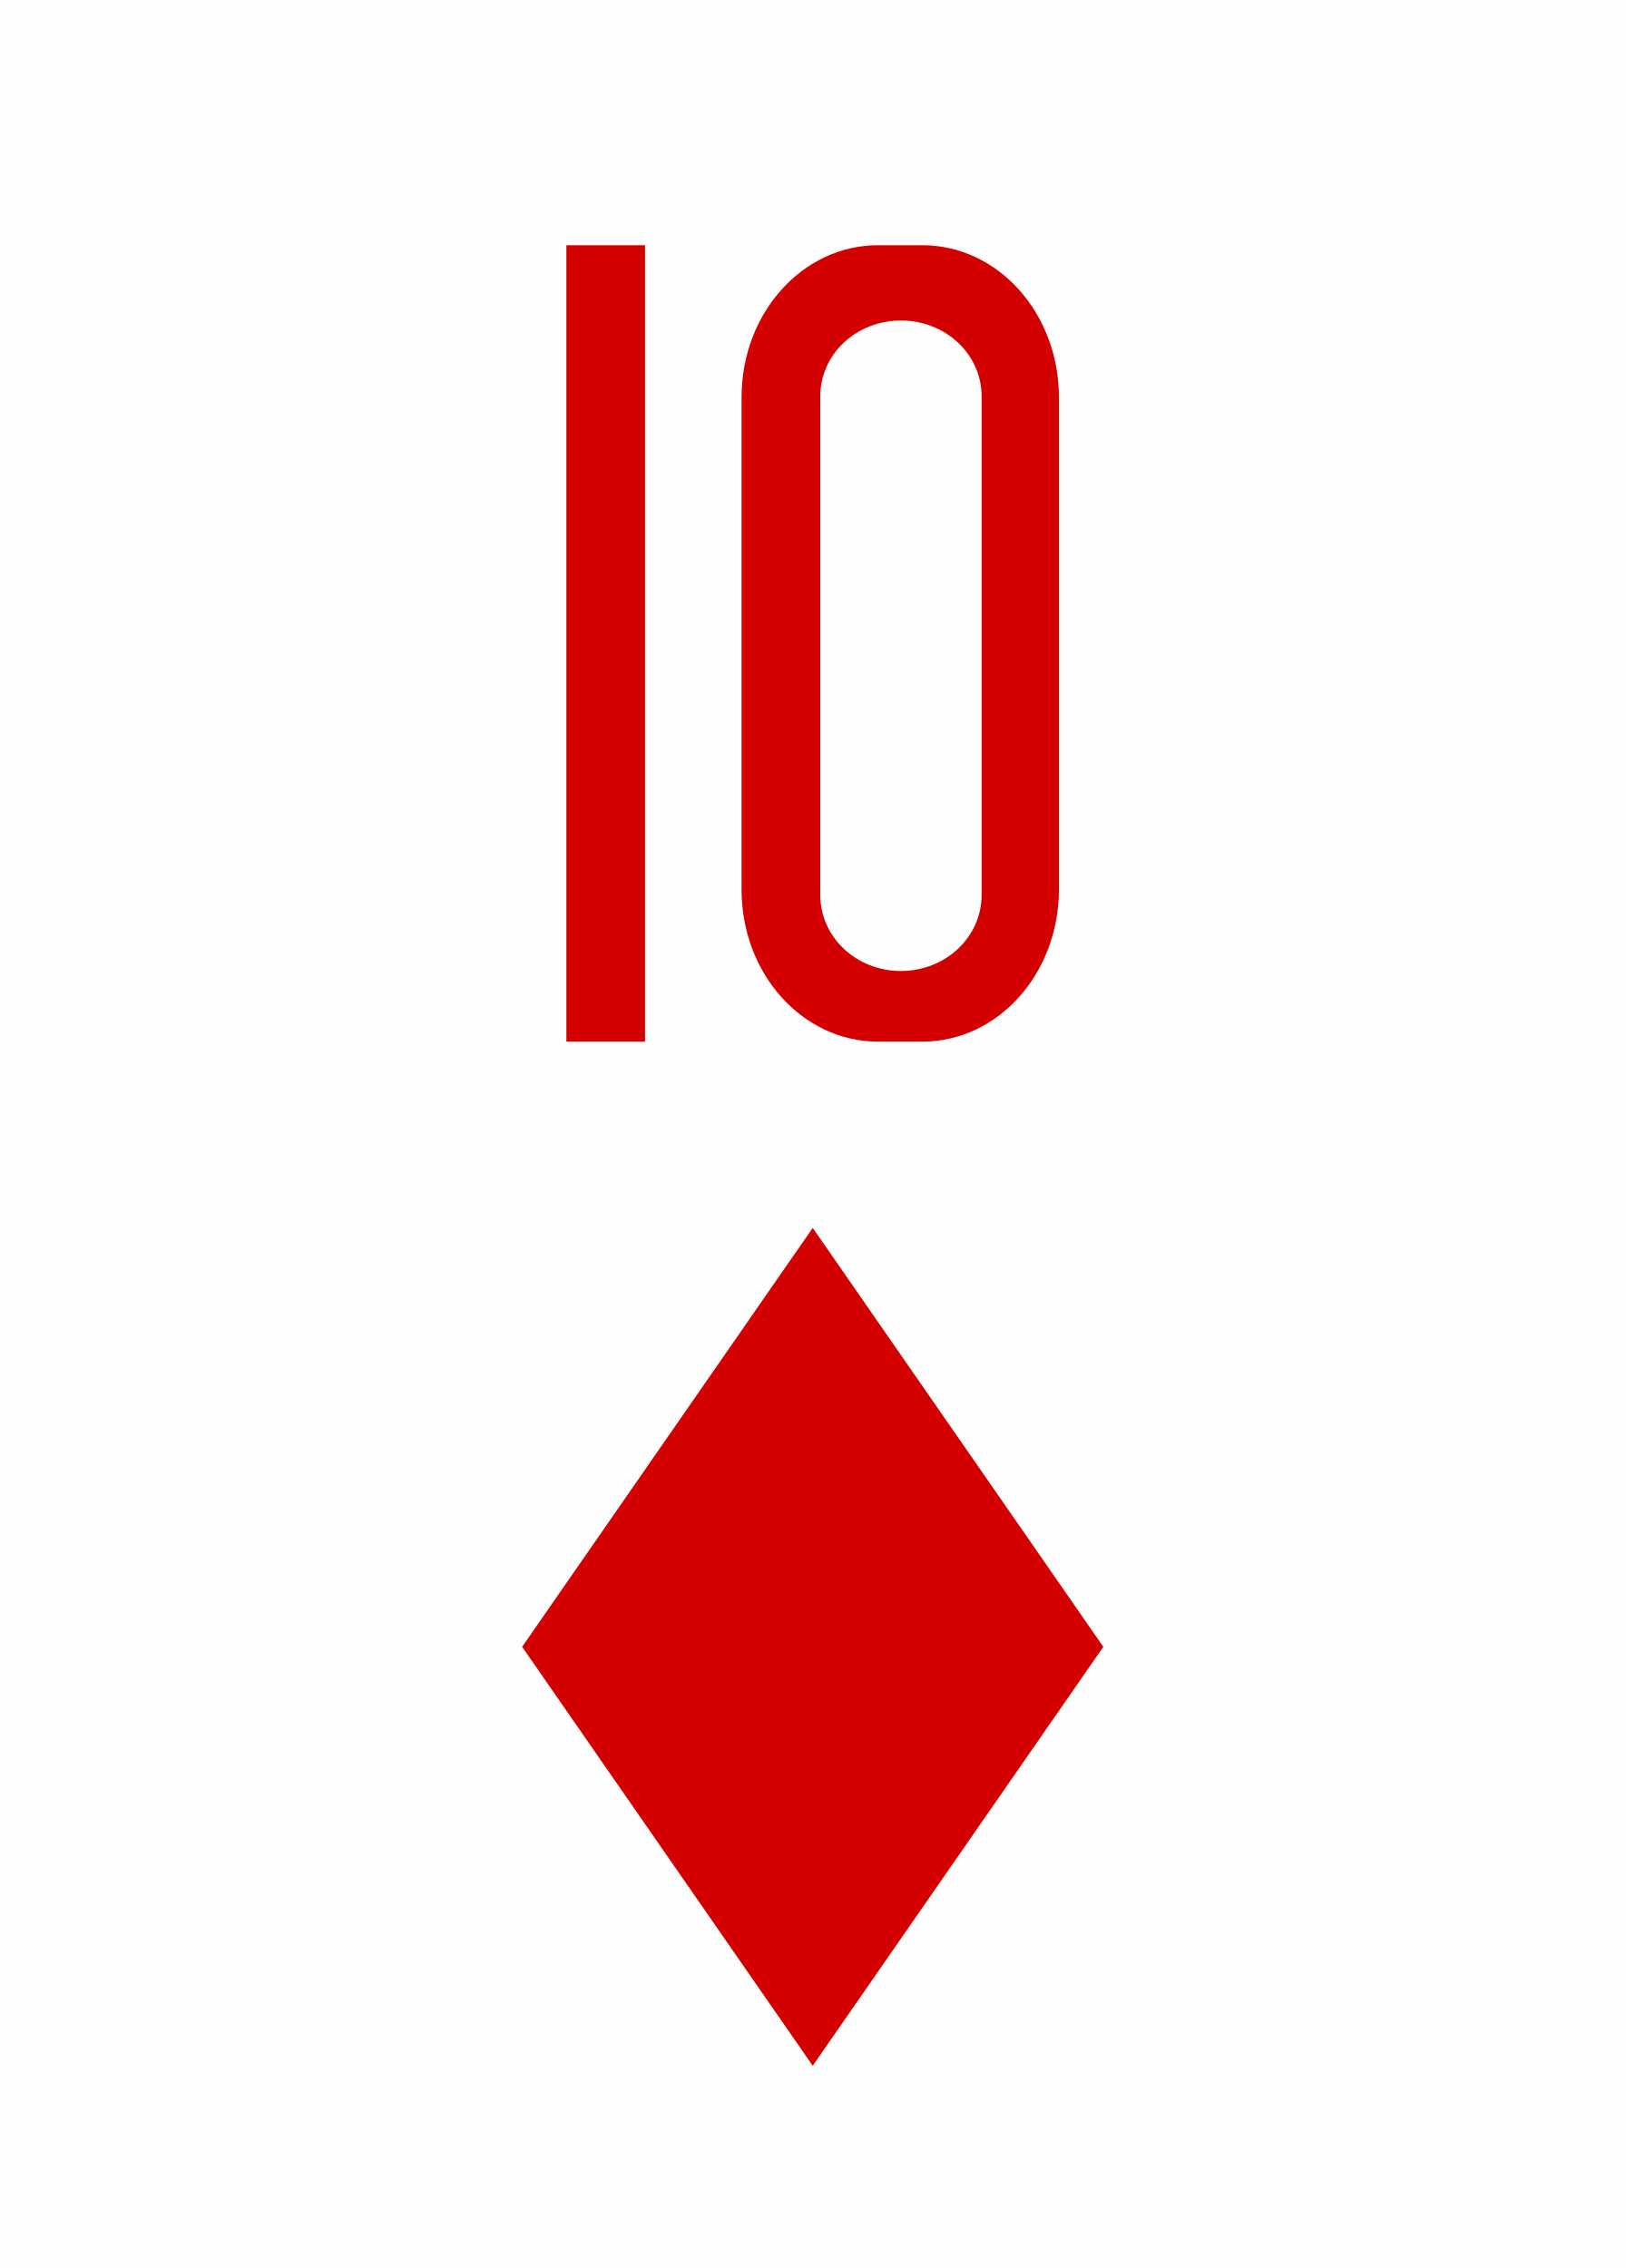
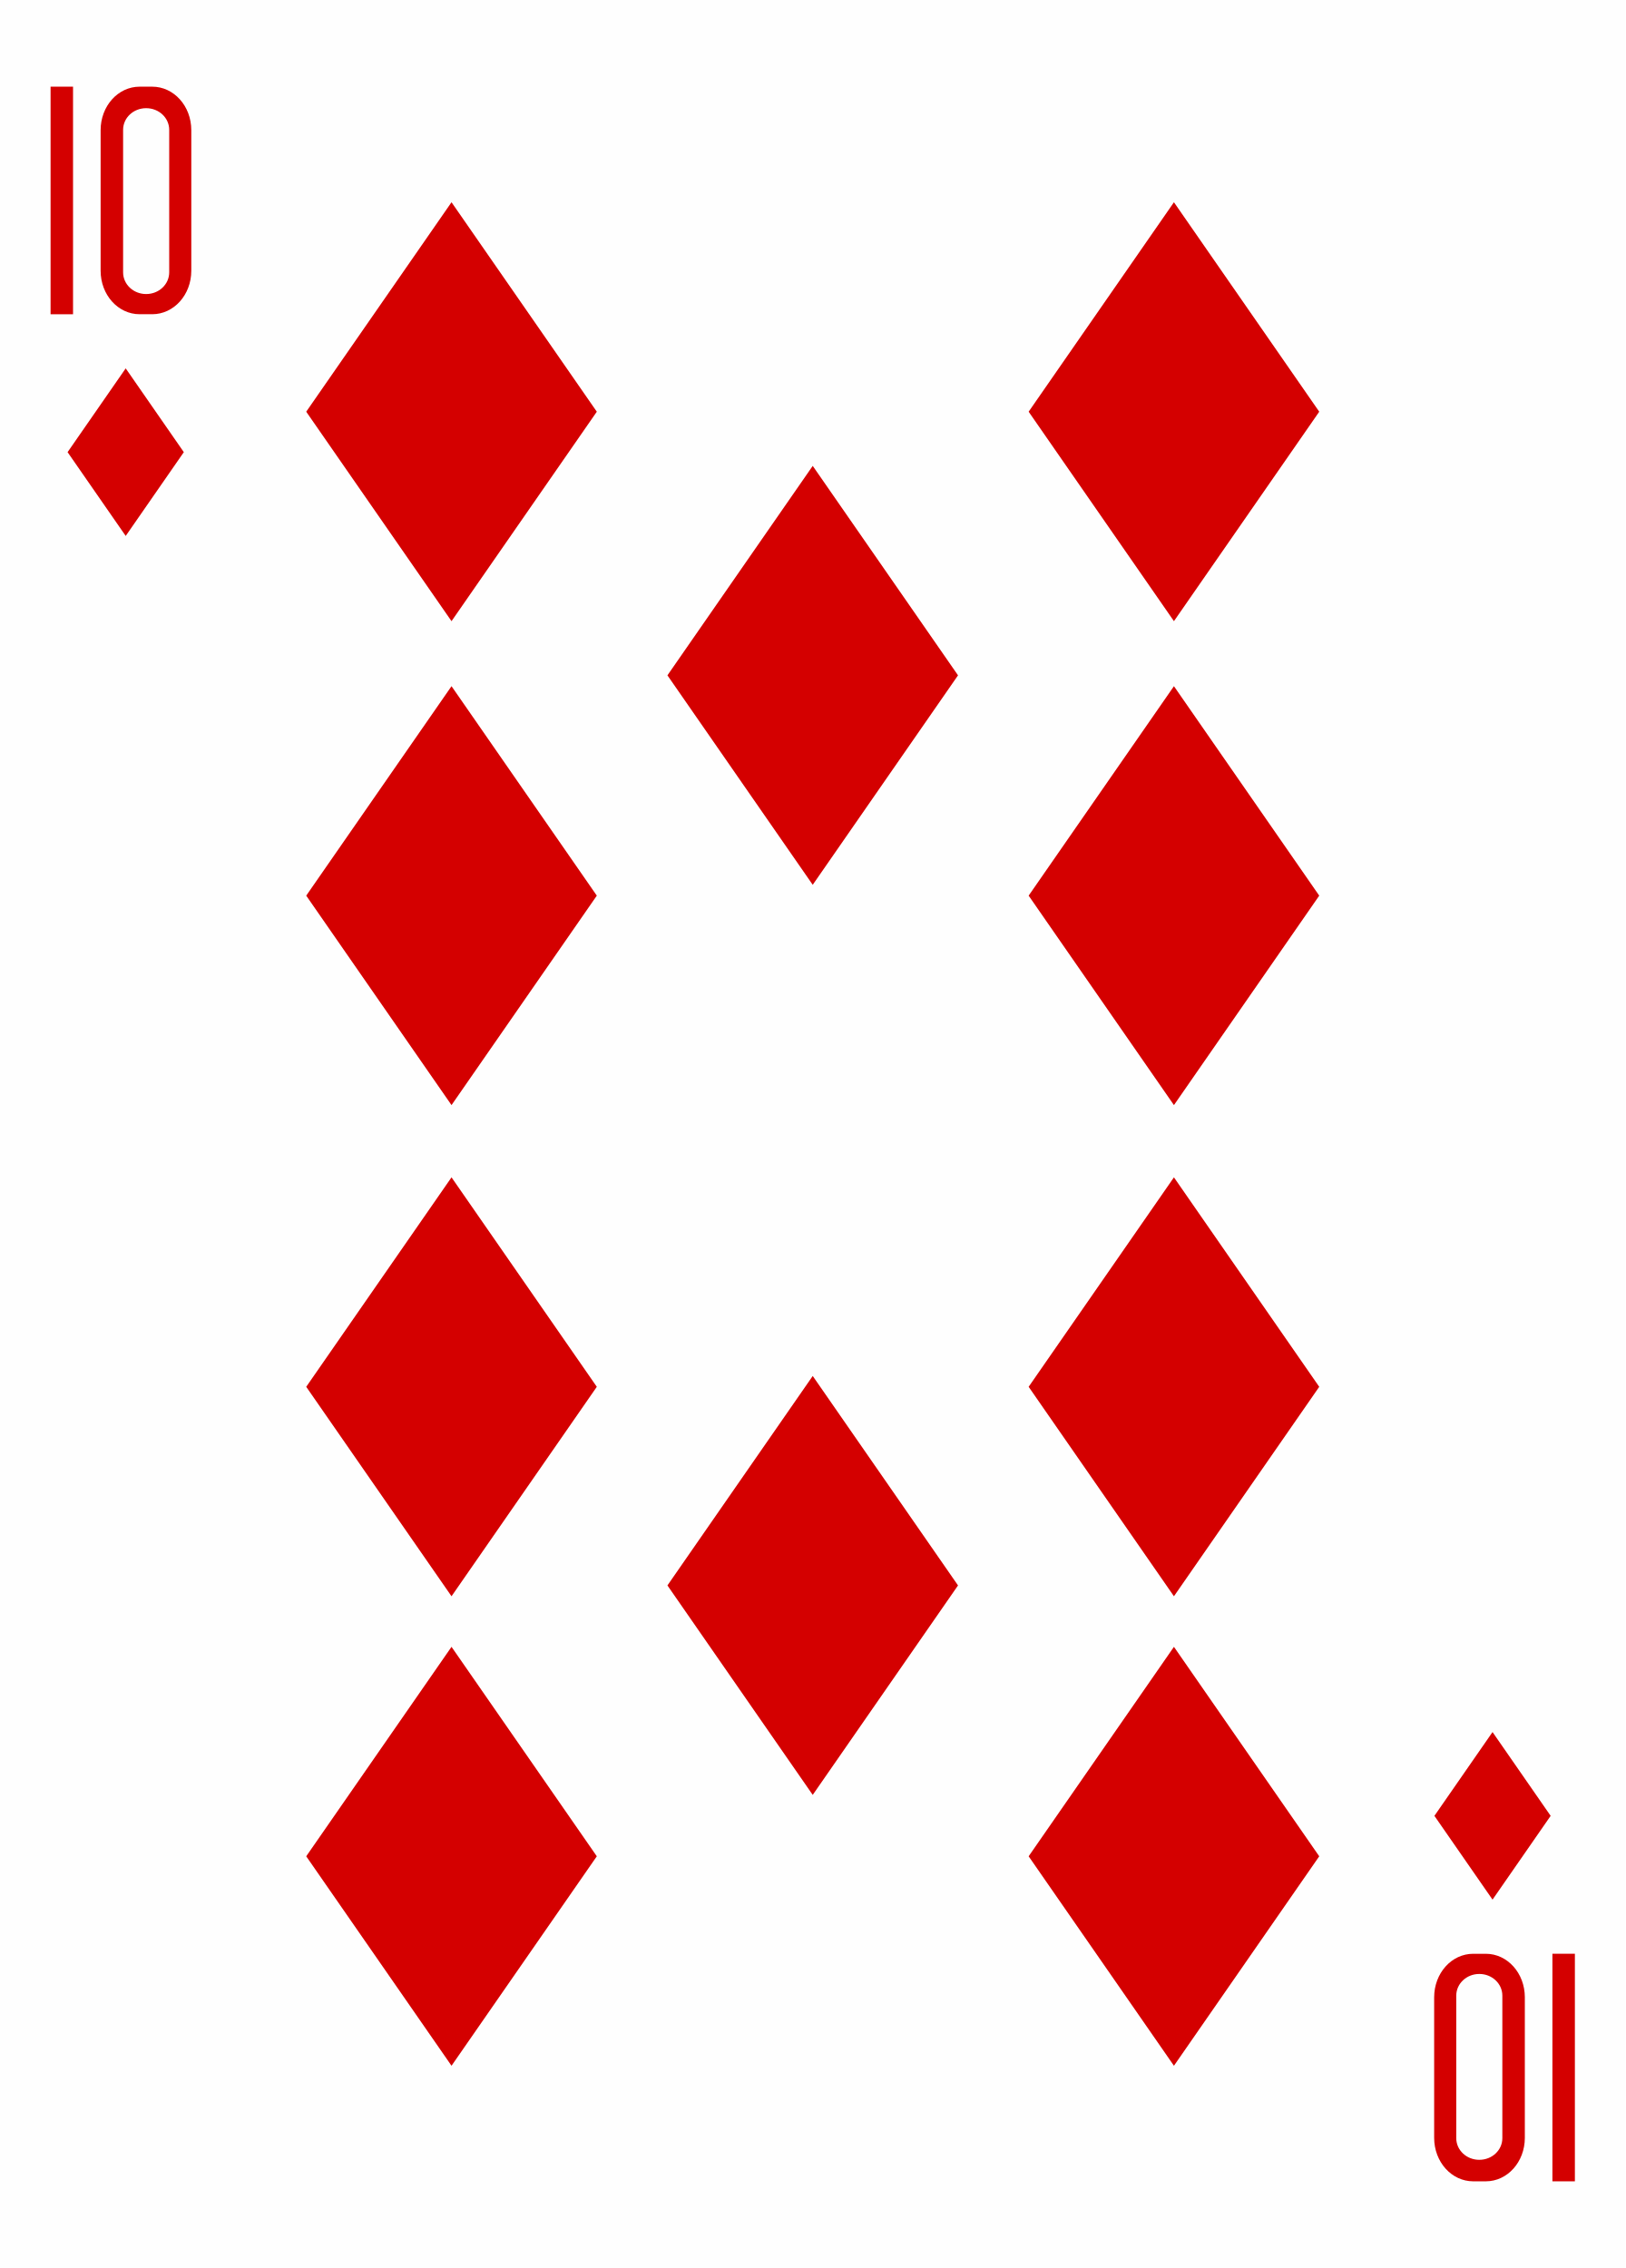
<svg xmlns="http://www.w3.org/2000/svg" xmlns:xlink="http://www.w3.org/1999/xlink" version="1.2" baseProfile="tiny" viewBox="0 0 225 314" width="225px" height="314px" fill="#d40000">
  <defs>
-     <style>
-             .maxi-card { display: none; }
-             @media (min-width: 75px) {
-                 .maxi-card { display: block; }
-                 .mini-card { display: none; }
-             }
-         </style>
    <polygon id="suit" points="28.5,0 48.612,29 28.5,58 8.388,29" />
    <path id="numeral" d="M0,31.505V0H3.11v31.505H0L0,31.505z M12.328,0c-2.994,0-5.4,2.687-5.4,6.021v19.461c0,3.336,2.406,6.021,5.4,6.021h1.746c2.994,0,5.406-2.686,5.406-6.021V6.022C19.481,2.686,17.069,0,14.074,0H12.328z M13.232,2.978c1.768,0,3.19,1.337,3.19,3.002v19.723c0,1.664-1.424,3.006-3.19,3.006c-1.771,0-3.191-1.342-3.191-3.006V5.98C10.039,4.315,11.461,2.978,13.232,2.978z" />
  </defs>
  <rect width="100%" height="100%" fill="#fefefe" />
-   <g class="mini-card">
-     <use xlink:href="#numeral" transform="matrix(3.5,0,0,3.5,78.4,33.95)" />
-     <use xlink:href="#suit" transform="matrix(2,0,0,2,55.5,170)" />
-   </g>
  <g class="maxi-card">
    <use xlink:href="#numeral" transform="matrix(1,0,0,1,7,12)" />
    <use xlink:href="#suit" transform="matrix(0.4,0,0,0.4,6,51)" />
    <use xlink:href="#numeral" transform="matrix(-1,0,0,-1,218,302)" />
    <use xlink:href="#suit" transform="matrix(-0.4,0,0,-0.4,218,263)" />
    <use xlink:href="#suit" transform="matrix(1,0,0,1,34,28)" />
    <use xlink:href="#suit" transform="matrix(1,0,0,1,34,95)" />
    <use xlink:href="#suit" transform="matrix(1,0,0,1,84,64.5)" />
    <use xlink:href="#suit" transform="matrix(-1,0,0,-1,91,221)" />
    <use xlink:href="#suit" transform="matrix(-1,0,0,-1,91,286)" />
    <use xlink:href="#suit" transform="matrix(1,0,0,1,134,28)" />
    <use xlink:href="#suit" transform="matrix(1,0,0,1,134,95)" />
    <use xlink:href="#suit" transform="matrix(-1,0,0,-1,141,248.5)" />
    <use xlink:href="#suit" transform="matrix(-1,0,0,-1,191,221)" />
    <use xlink:href="#suit" transform="matrix(-1,0,0,-1,191,286)" />
  </g>
</svg>
